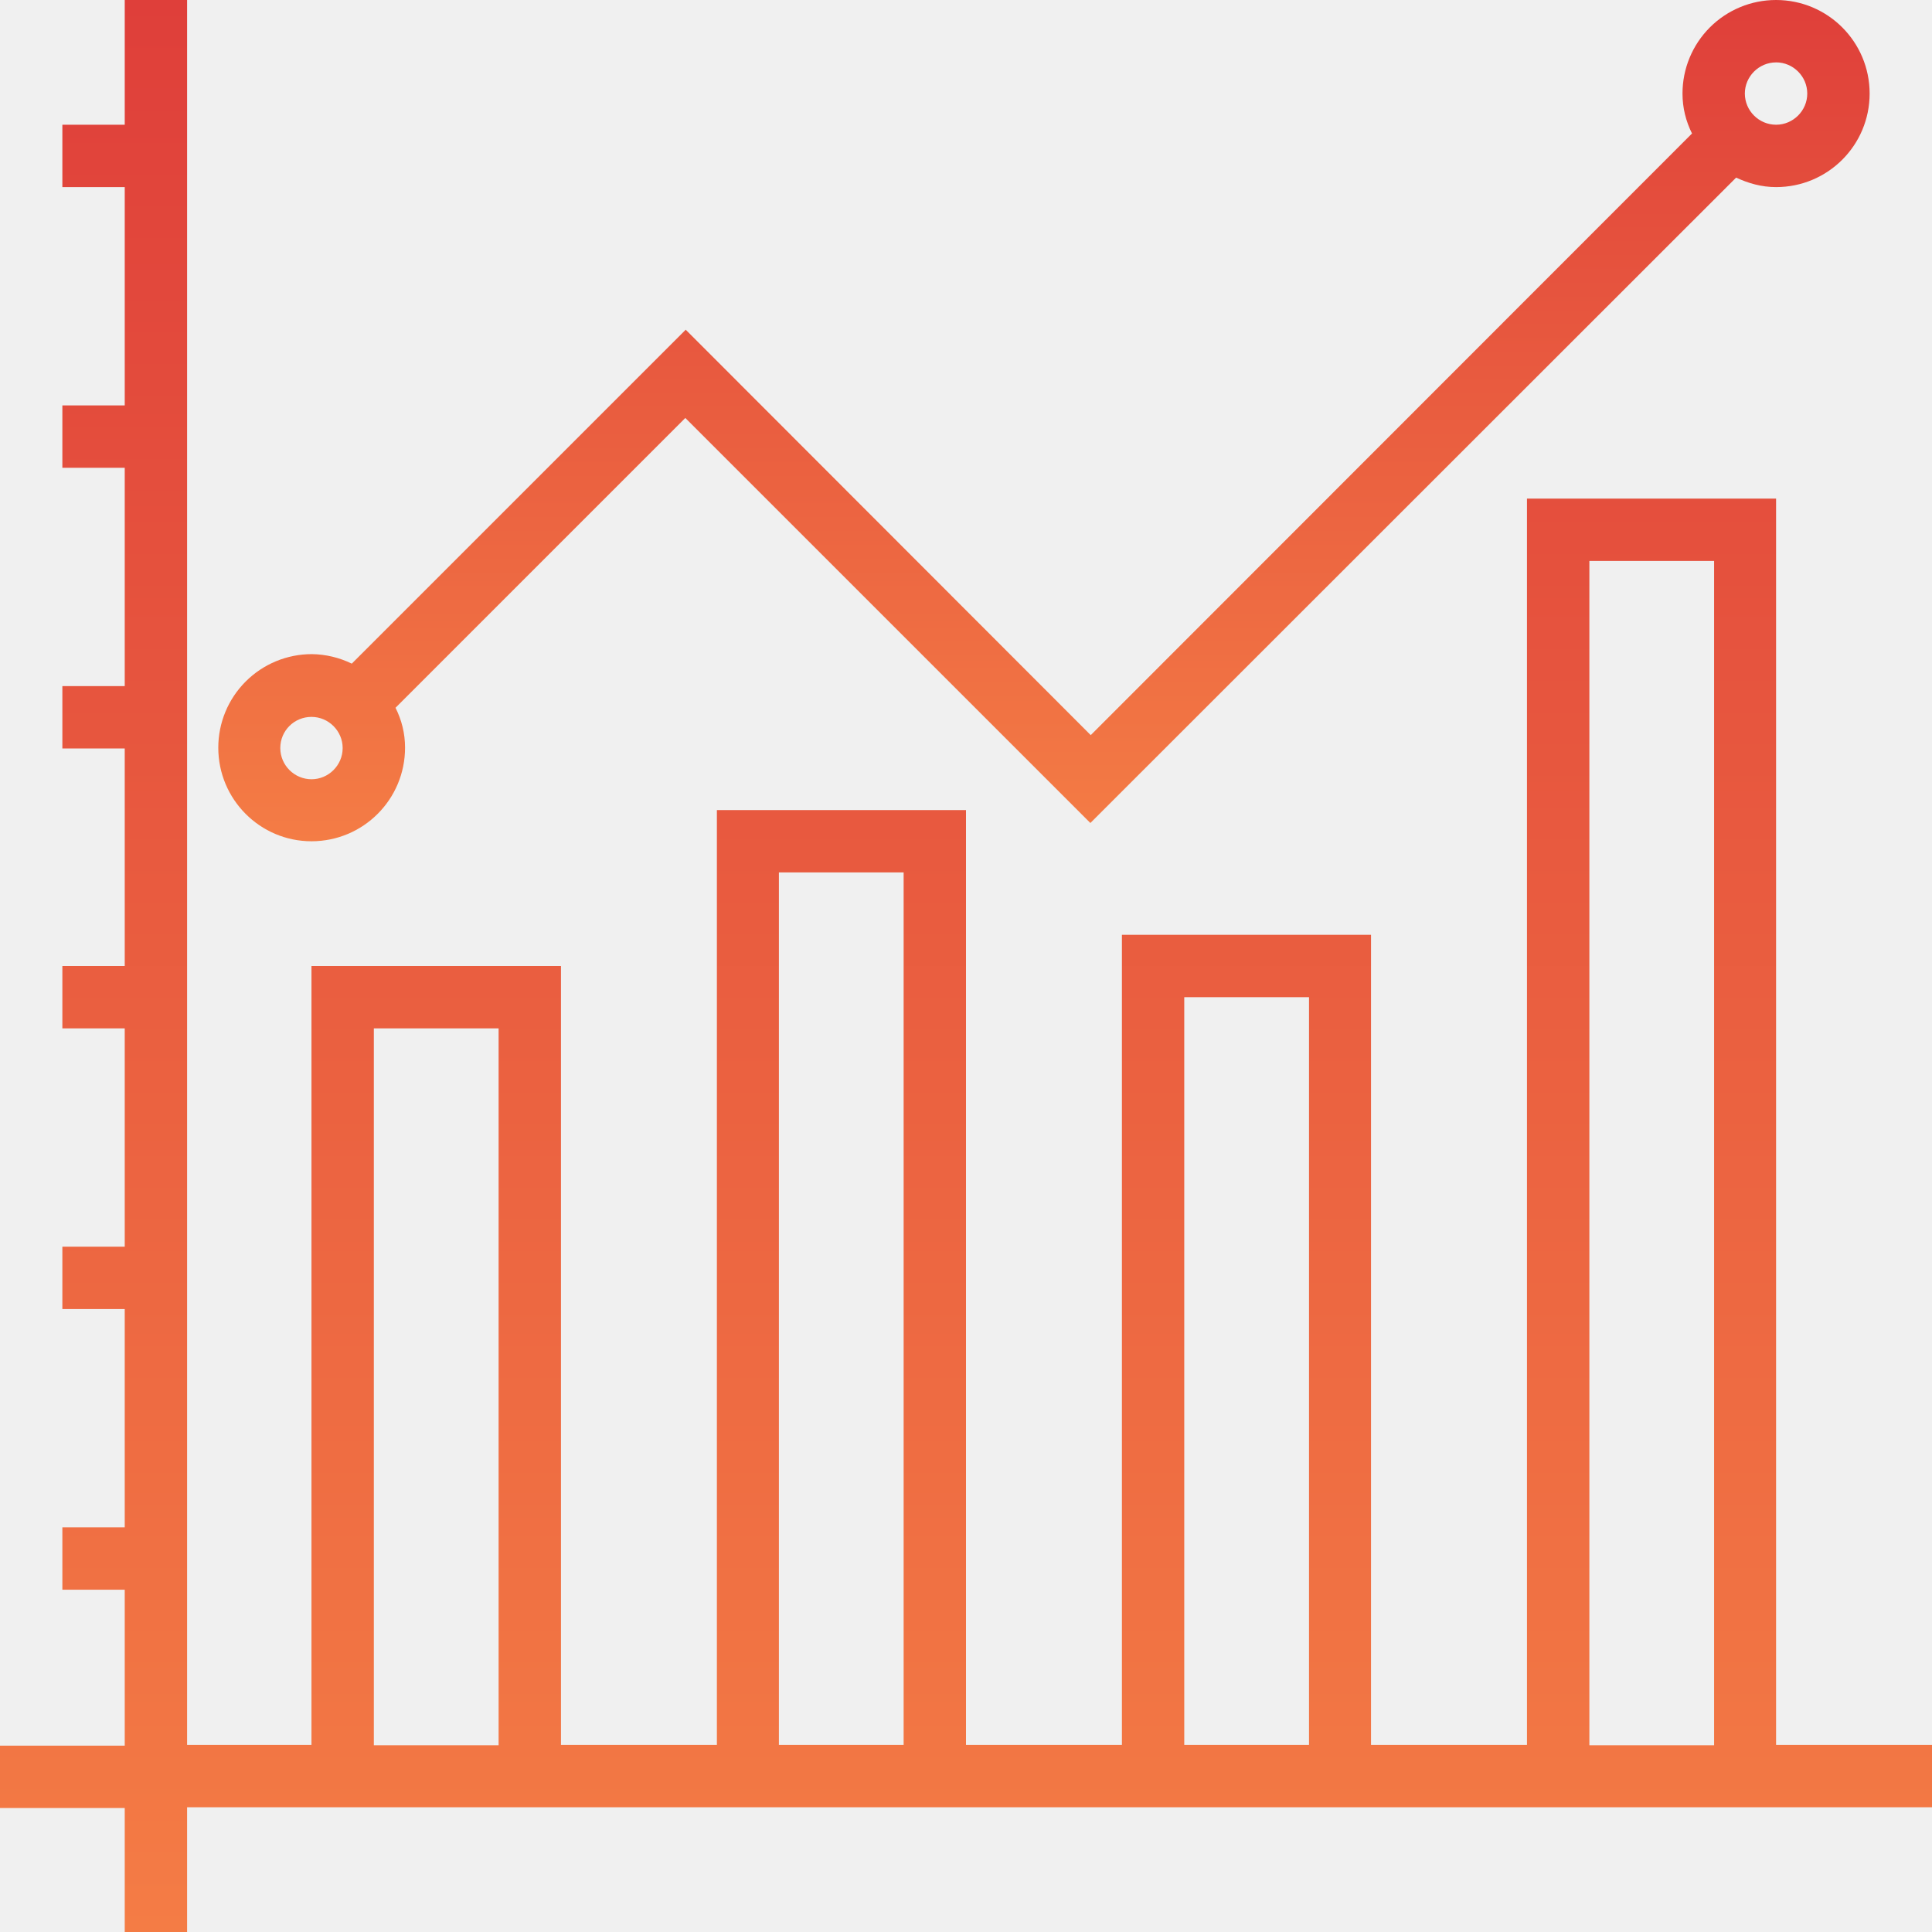
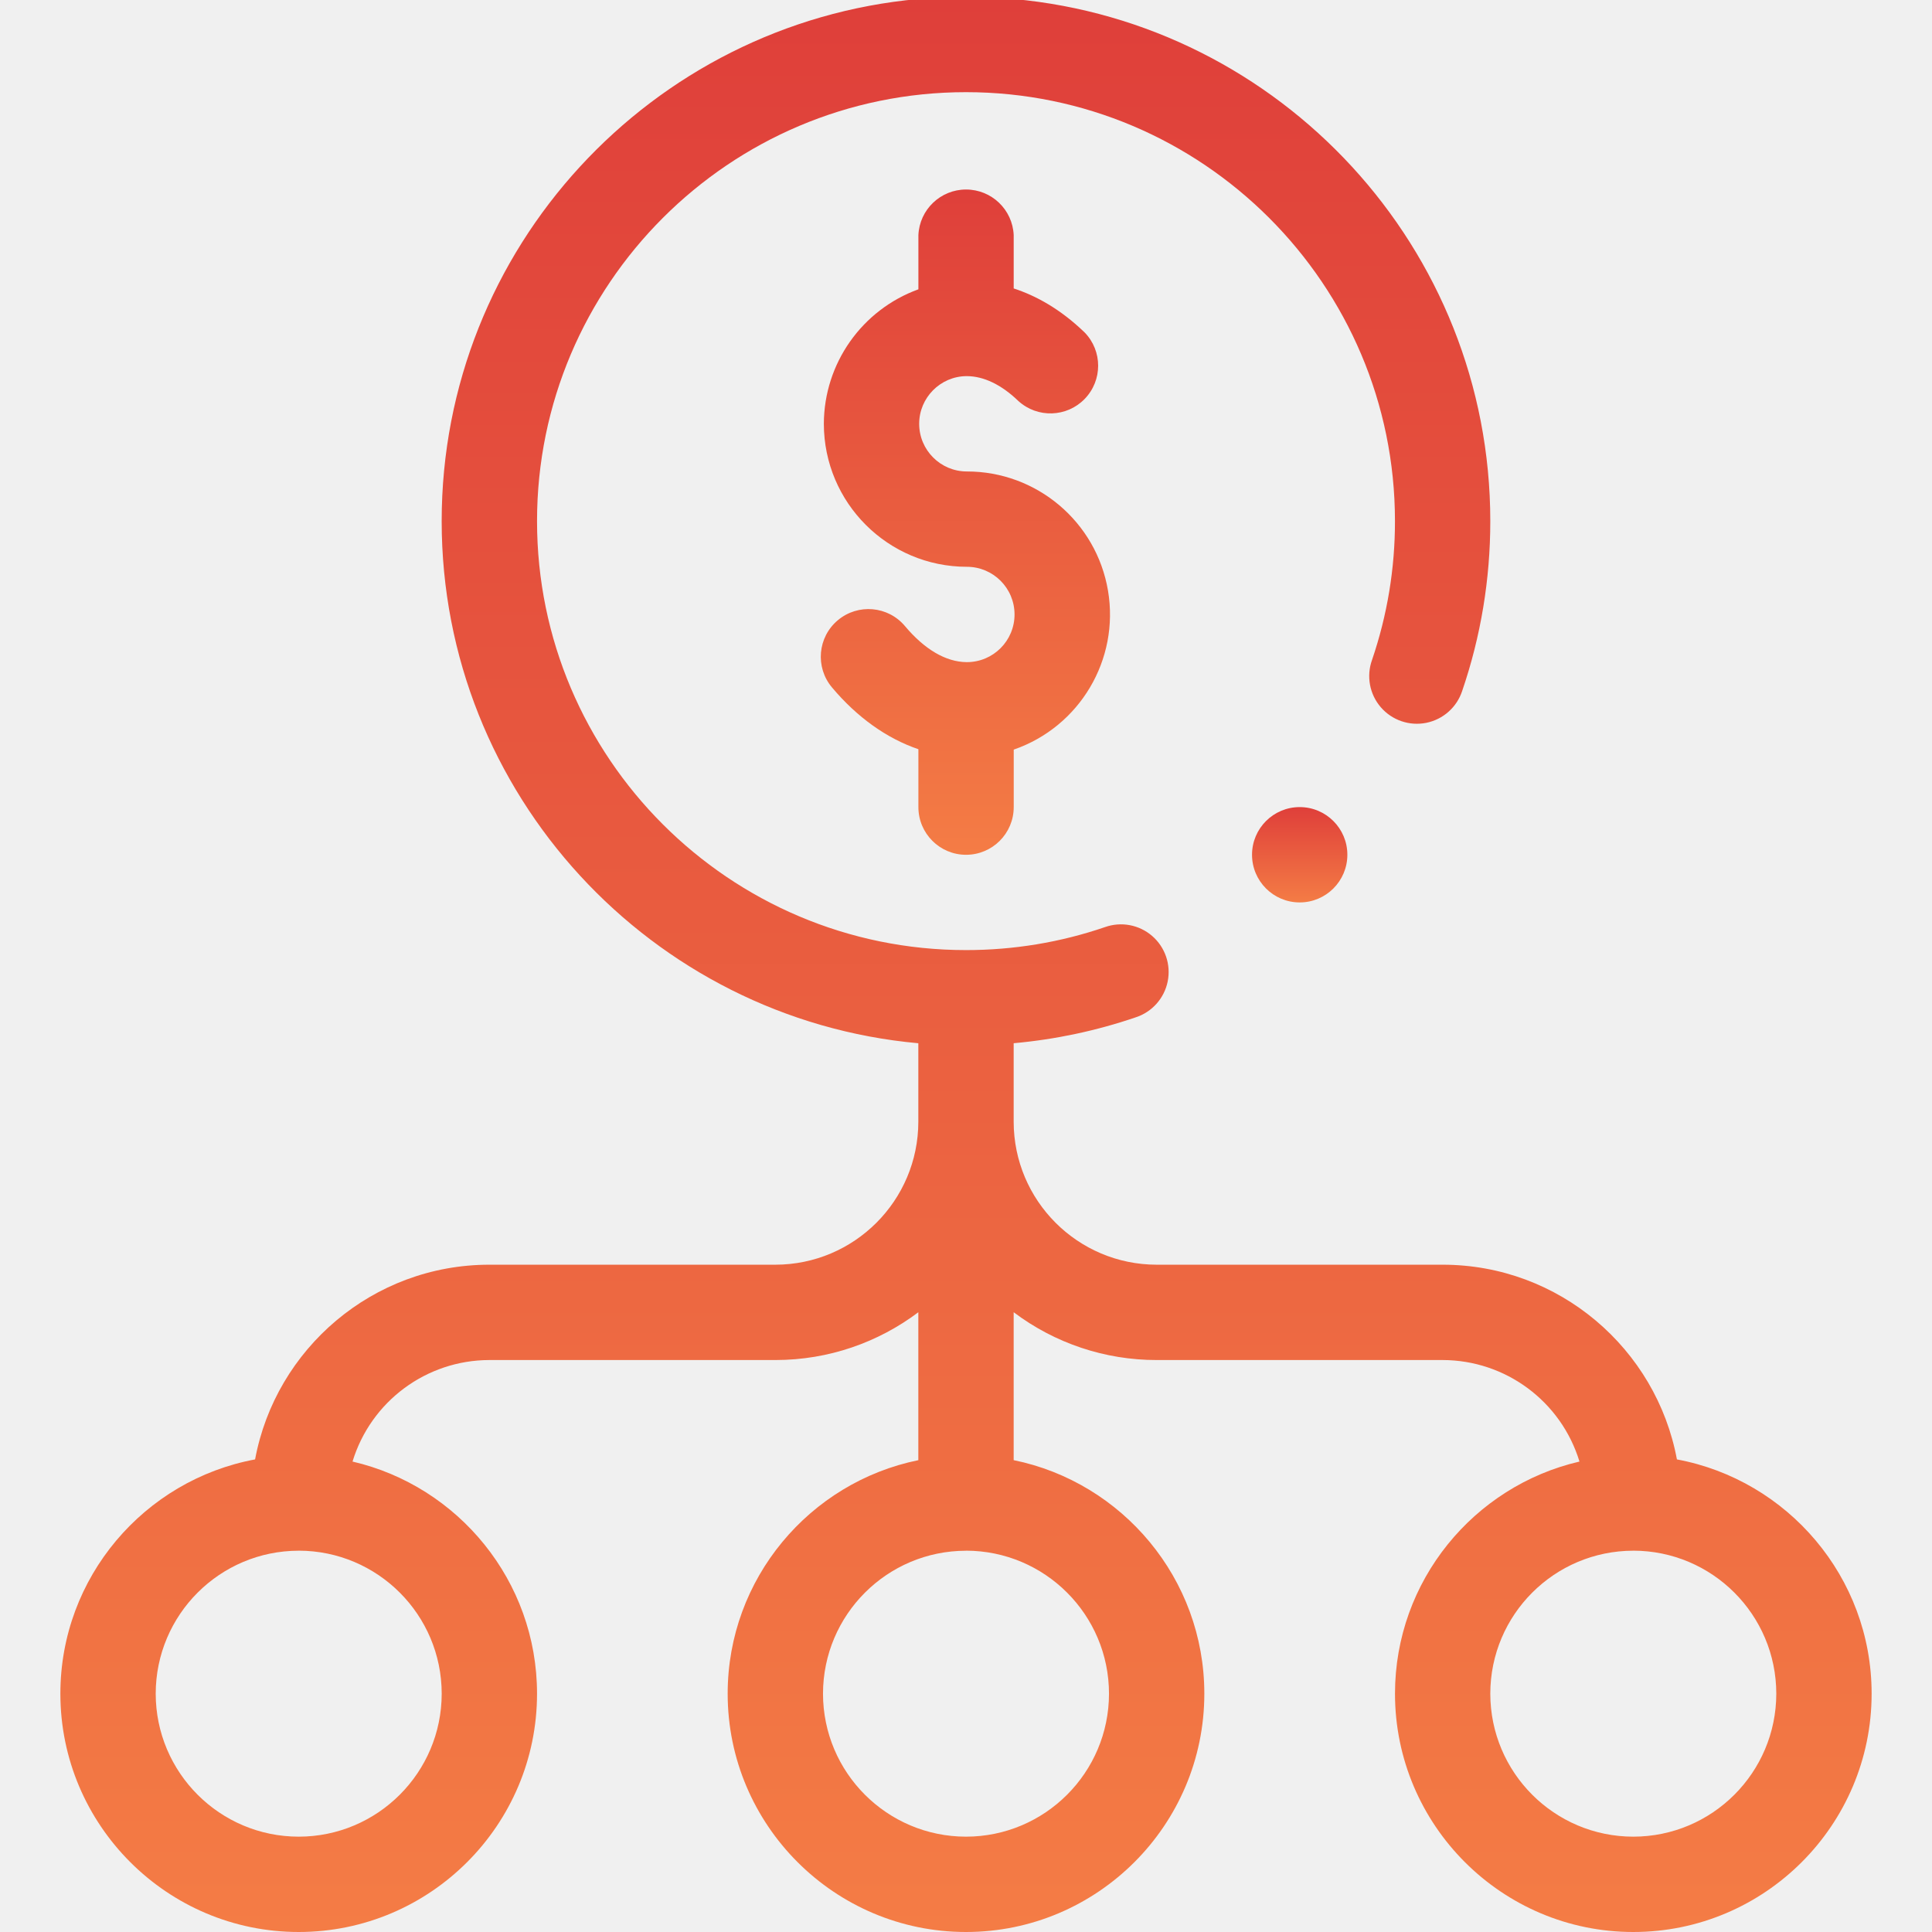
<svg xmlns="http://www.w3.org/2000/svg" fill="none" viewBox="0 0 64 64">
-   <path fill="url(#paint0_linear)" d="M58.835 57.802V16.517h-8.252v41.285h-5.166V30.967h-8.252v26.835H32V26.835h-8.252v30.967h-5.165V32h-8.265v25.802h-4.12V0H4.132v4.132H2.066v2.066h2.066v7.232H2.066v2.066h2.066v7.232H2.066v2.066h2.066V32H2.066v2.066h2.066v7.232H2.066v2.066h2.066v7.231H2.066v2.066h2.066v5.166H0v2.066h4.132V64h2.066v-4.132H64v-2.066h-5.165zm-42.319.012h-4.132V34.066h4.133v23.748zm13.418-.012h-4.132V28.9h4.132v28.9zm13.43 0H39.23V33.033h4.133v24.769zm13.417.012H52.65V18.582h4.132v39.232z" />
-   <path fill="url(#paint1_linear)" d="M10.318 27.868c1.713 0 3.1-1.386 3.1-3.1 0-.478-.114-.92-.316-1.322l9.6-9.6L36.12 27.263l21.392-21.38c.403.19.844.315 1.323.315 1.713 0 3.099-1.385 3.099-3.099 0-1.713-1.386-3.099-3.1-3.099a3.097 3.097 0 00-3.099 3.1c0 .478.114.919.315 1.322l-19.918 19.93-13.417-13.43-11.062 11.062a3.098 3.098 0 00-1.322-.315 3.097 3.097 0 00-3.1 3.1c0 1.713 1.386 3.099 3.087 3.099zM58.835 2.066c.566 0 1.033.466 1.033 1.033s-.467 1.033-1.033 1.033A1.038 1.038 0 0157.8 3.1c0-.567.467-1.033 1.034-1.033zM10.318 23.748c.567 0 1.033.466 1.033 1.033s-.466 1.033-1.033 1.033a1.038 1.038 0 01-1.033-1.033c0-.58.466-1.033 1.033-1.033z" />
+   <g clip-path="url(#clip0)">
+     <path fill="url(#paint0_linear)" d="M32.001 28.316a1.58 1.58 0 001.58-1.58v-1.904a4.737 4.737 0 00-1.553-9.214 1.58 1.58 0 01-1.579-1.58c0-.863.702-1.571 1.564-1.578h.011c.562 0 1.154.285 1.712.825a1.58 1.58 0 002.196-2.27c-.81-.783-1.621-1.222-2.352-1.46V7.789a1.58 1.58 0 00-3.157 0v1.795a4.754 4.754 0 00-3.132 4.455 4.742 4.742 0 004.737 4.737 1.578 1.578 0 11.002 3.158h-.014c-.683-.007-1.388-.42-2.037-1.193a1.579 1.579 0 10-2.42 2.029c.835.995 1.819 1.693 2.864 2.049v1.918c0 .872.707 1.579 1.578 1.579z" />
+     <path fill="url(#paint1_linear)" d="M9.895 64c4.353 0 7.895-3.541 7.895-7.895 0-3.74-2.615-6.878-6.112-7.689a4.745 4.745 0 014.532-3.363h9.474c1.776 0 3.417-.59 4.737-1.583v4.9c-3.6.733-6.316 3.923-6.316 7.735C24.105 60.46 27.647 64 32 64s7.895-3.541 7.895-7.895c0-3.812-2.717-7.002-6.316-7.736v-4.9a7.853 7.853 0 004.737 1.584h9.473a4.745 4.745 0 014.533 3.363c-3.496.81-6.111 3.95-6.111 7.69 0 4.352 3.541 7.894 7.894 7.894S62 60.46 62 56.105c0-3.86-2.785-7.079-6.45-7.76-.681-3.665-3.9-6.45-7.76-6.45h-9.474a4.742 4.742 0 01-4.737-4.737v-2.6a17.274 17.274 0 004.042-.857 1.579 1.579 0 10-1.021-2.988c-1.477.505-3.024.76-4.6.76-7.836 0-14.21-6.374-14.21-14.21 0-7.835 6.374-14.21 14.21-14.21 7.836 0 14.21 6.375 14.21 14.21a14.19 14.19 0 01-.76 4.6 1.579 1.579 0 102.988 1.021c.617-1.805.93-3.696.93-5.62 0-9.045-6.95-16.496-15.79-17.297h-3.157c.388-.388-.616.617 0 0-8.84.8-15.79 8.252-15.79 17.296 0 9.045 6.95 16.496 15.79 17.296v2.599a4.742 4.742 0 01-4.737 4.737H16.21c-3.86 0-7.079 2.785-7.76 6.45-3.665.681-6.45 3.9-6.45 7.76C2 60.46 5.542 64 9.895 64zm44.21-12.632a4.742 4.742 0 014.737 4.737 4.742 4.742 0 01-4.737 4.737 4.742 4.742 0 01-4.737-4.737 4.742 4.742 0 014.737-4.736zm-22.105 0a4.742 4.742 0 014.737 4.737A4.742 4.742 0 0132 60.842a4.742 4.742 0 01-4.737-4.737A4.742 4.742 0 0132 51.37zm-22.105 0a4.742 4.742 0 014.737 4.737 4.742 4.742 0 01-4.737 4.737 4.742 4.742 0 01-4.737-4.737 4.742 4.742 0 014.737-4.736z" />
+     <path fill="url(#paint2_linear)" d="M43.054 29.894a1.579 1.579 0 100-3.158 1.579 1.579 0 000 3.158z" />
+   </g>
  <defs>
-     <linearGradient id="paint0_linear" x1="32" x2="32" y1="0" y2="64" gradientUnits="userSpaceOnUse">
+     <linearGradient id="paint0_linear" x1="31.978" x2="31.978" y1="6.21" y2="28.316" gradientUnits="userSpaceOnUse">
      <stop stop-color="#DF3F3A" />
      <stop offset="1" stop-color="#F47C45" />
    </linearGradient>
-     <linearGradient id="paint1_linear" x1="34.583" x2="34.583" y1="0" y2="27.868" gradientUnits="userSpaceOnUse">
+     <linearGradient id="paint1_linear" x1="32" x2="32" y1="-.125" y2="64" gradientUnits="userSpaceOnUse">
      <stop stop-color="#DF3F3A" />
      <stop offset="1" stop-color="#F47C45" />
    </linearGradient>
+     <linearGradient id="paint2_linear" x1="43.054" x2="43.054" y1="26.736" y2="29.894" gradientUnits="userSpaceOnUse">
+       <stop stop-color="#DF3F3A" />
+       <stop offset="1" stop-color="#F47C45" />
+     </linearGradient>
+     <clipPath id="clip0">
+       <path fill="#fff" d="M0 0h64v64H0z" />
+     </clipPath>
  </defs>
</svg>
